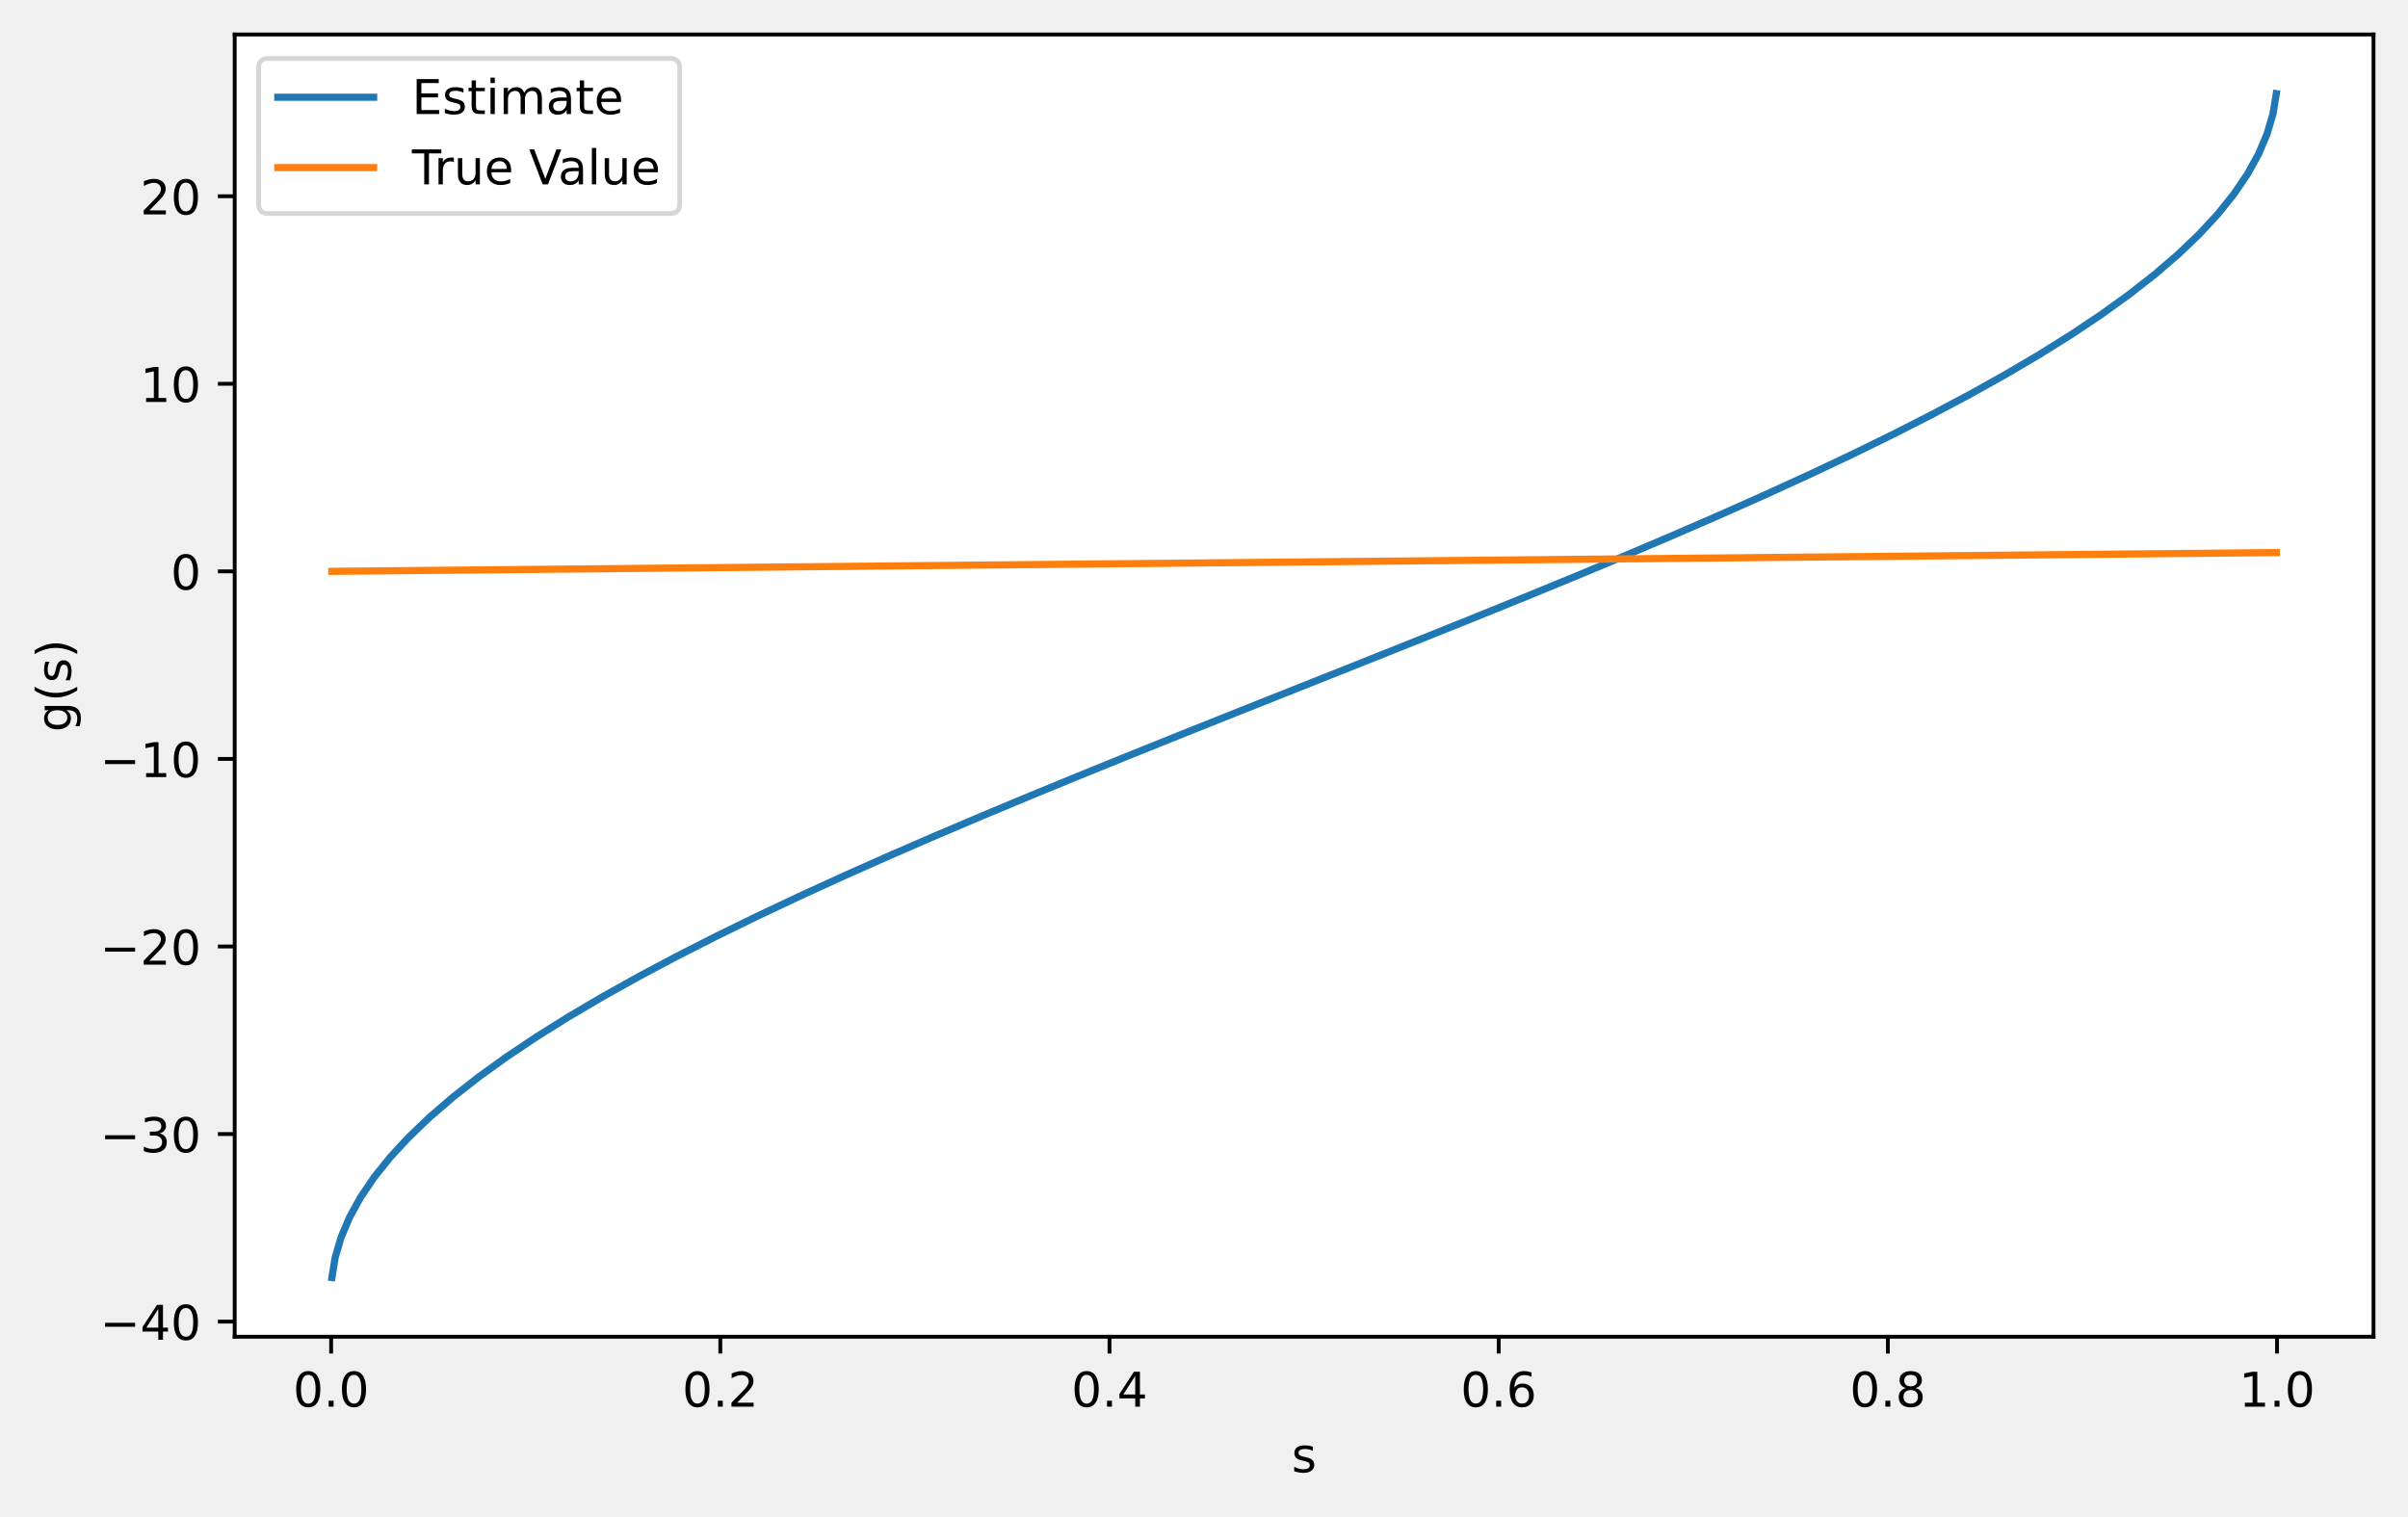
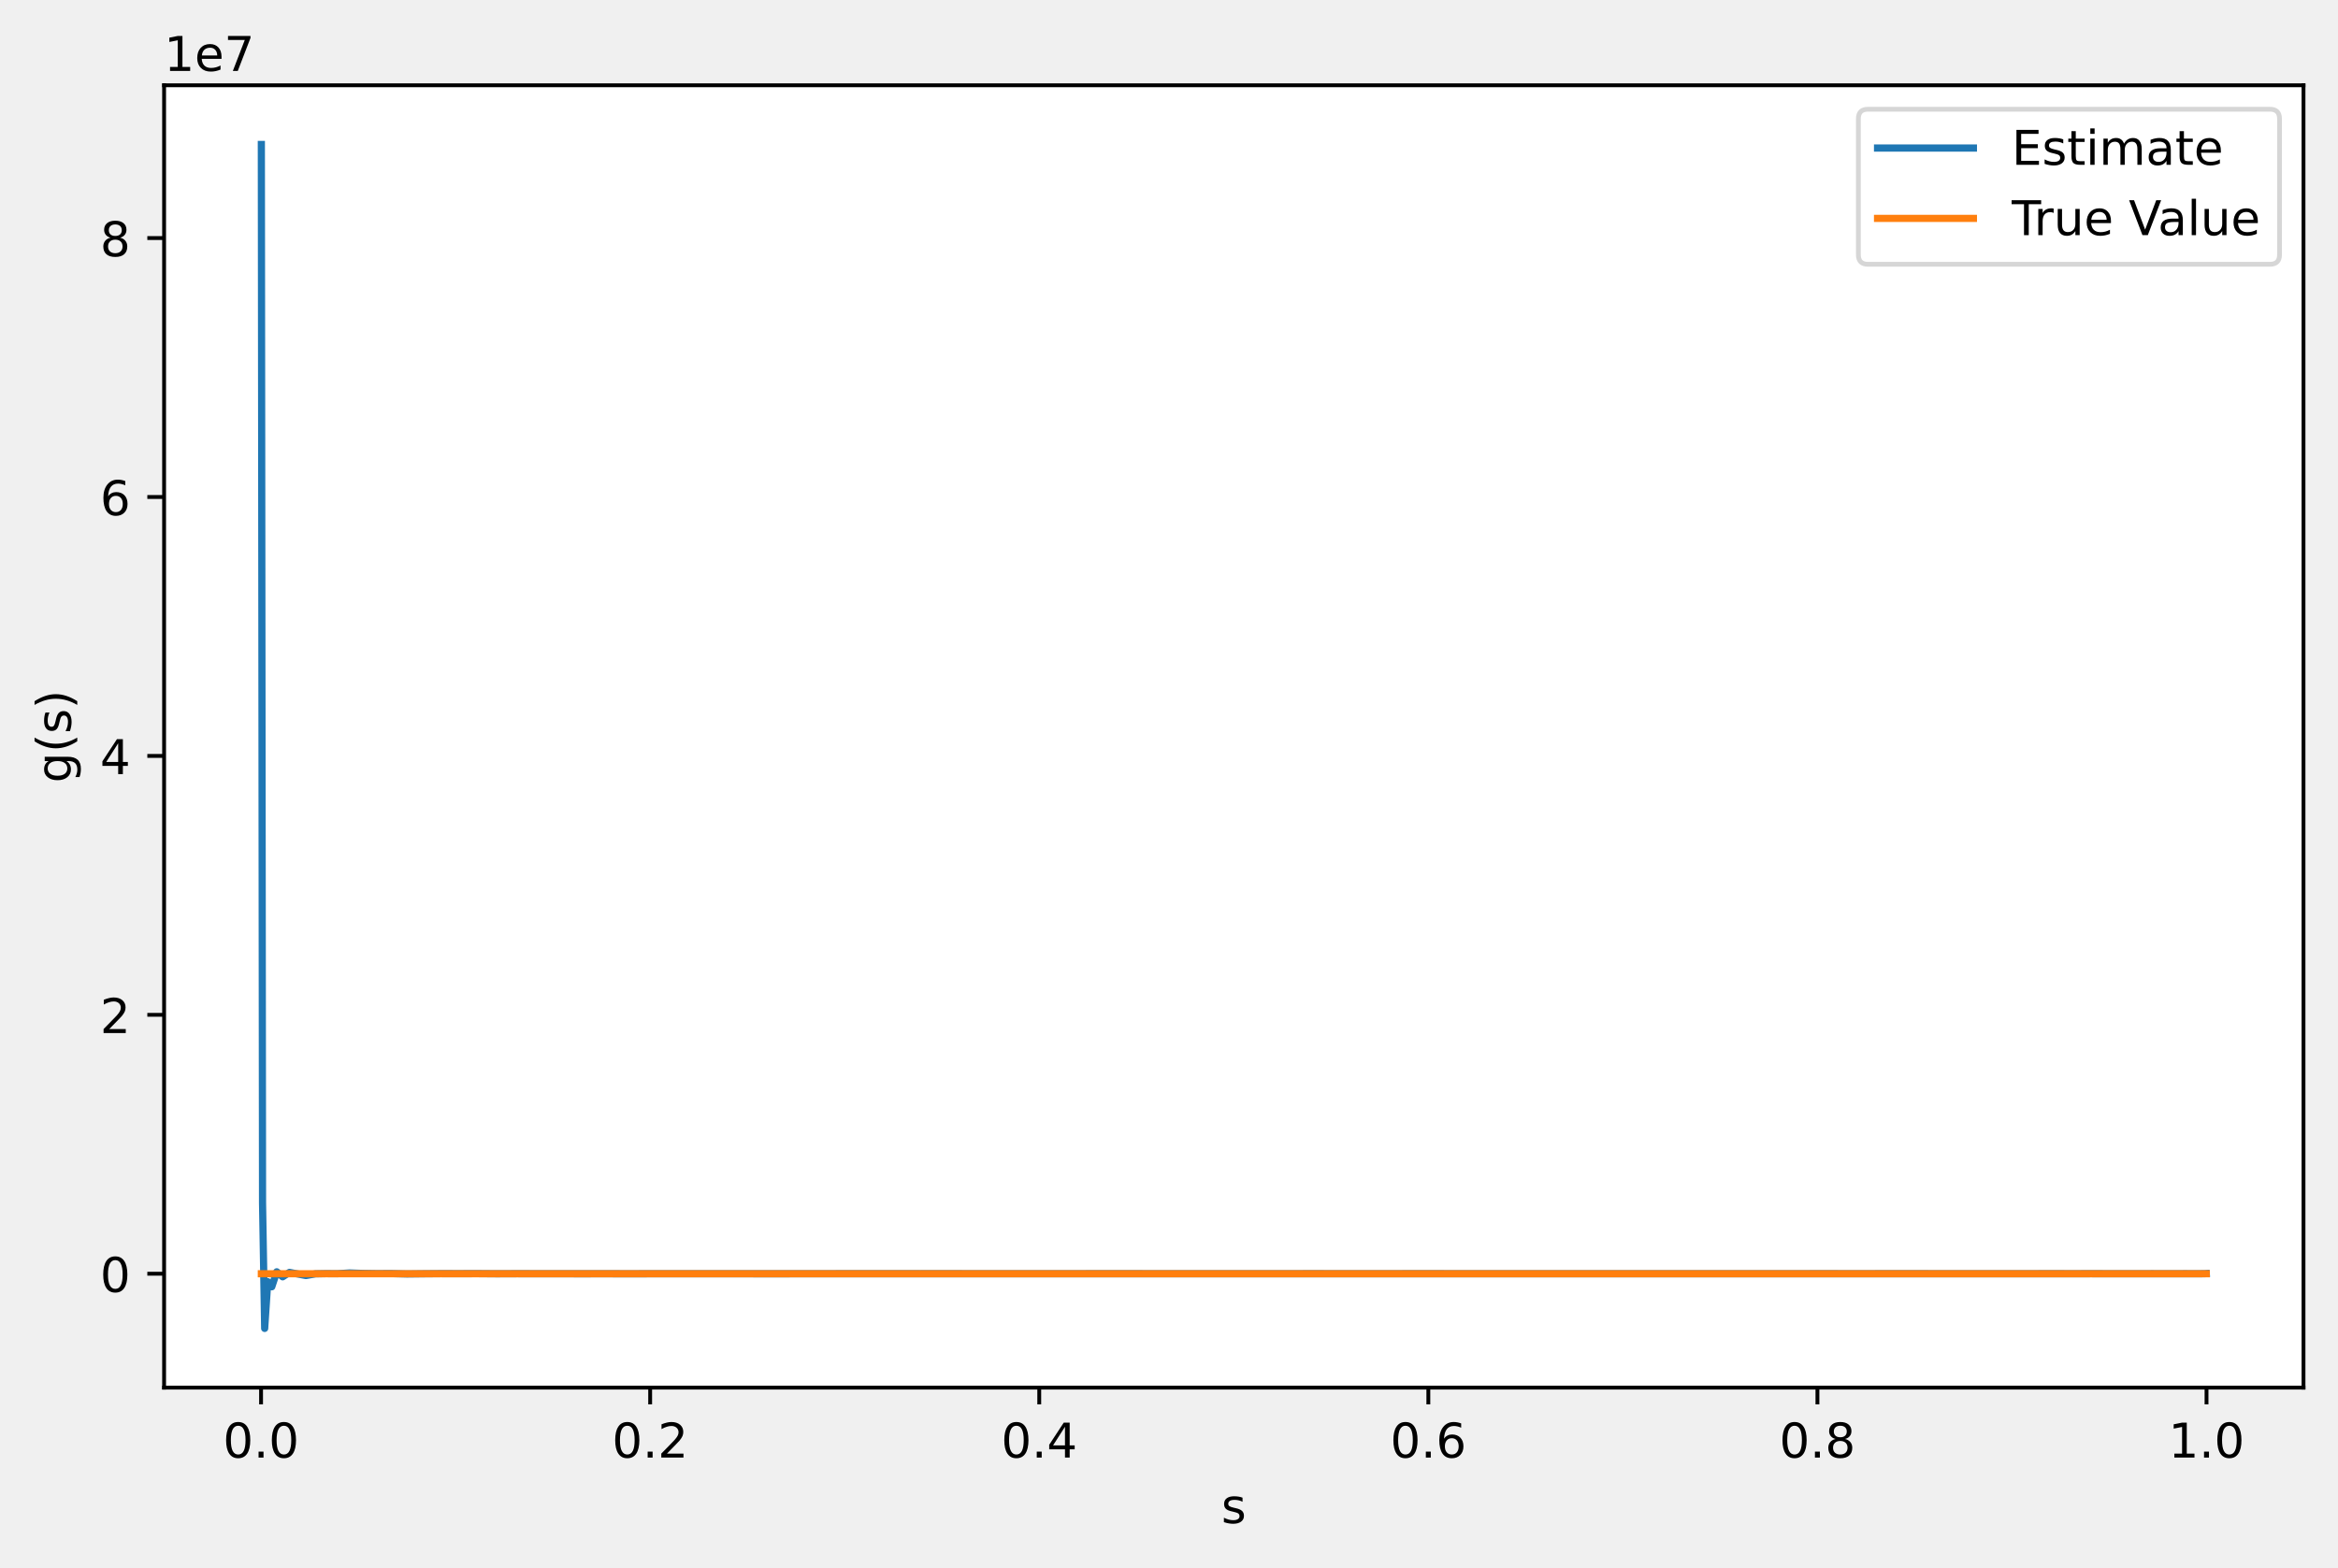
- <svg xmlns="http://www.w3.org/2000/svg" xmlns:xlink="http://www.w3.org/1999/xlink" height="316.556pt" version="1.1" viewBox="0 0 502.583 316.556" width="502.583pt">
+ <svg xmlns="http://www.w3.org/2000/svg" xmlns:xlink="http://www.w3.org/1999/xlink" height="327.155pt" version="1.1" viewBox="0 0 487.841 327.155" width="487.841pt">
  <defs>
    <style type="text/css">*{stroke-linecap:butt;stroke-linejoin:round;}</style>
  </defs>
  <g id="figure_1">
    <g id="patch_1">
-       <path d="M 0 316.556  L 502.583 316.556  L 502.583 0  L 0 0  z " style="fill:none;" />
+       <path d="M 0 327.155  L 487.841 327.155  L 487.841 0  L 0 0  z " style="fill:none;" />
    </g>
    <g id="axes_1">
      <g id="patch_2">
-         <path d="M 48.983 279  L 495.383 279  L 495.383 7.2  L 48.983 7.2  z " style="fill:#ffffff;" />
+         <path d="M 34.241 289.598  L 480.641 289.598  L 480.641 17.798  L 34.241 17.798  z " style="fill:#ffffff;" />
      </g>
      <g id="matplotlib.axis_1">
        <g id="xtick_1">
          <g id="line2d_1">
            <defs>
-               <path d="M 0 0  L 0 3.5  " id="mbb2a179828" style="stroke:#000000;stroke-width:0.8;" />
-             </defs>
-             <g>
-               <use style="stroke:#000000;stroke-width:0.8;" x="69.113" xlink:href="#mbb2a179828" y="279" />
+               <path d="M 0 0  L 0 3.5  " id="ma4171621a7" style="stroke:#000000;stroke-width:0.8;" />
+             </defs>
+             <g>
+               <use style="stroke:#000000;stroke-width:0.8;" x="54.473" xlink:href="#ma4171621a7" y="289.598" />
            </g>
          </g>
          <g id="text_1">
-             <g transform="translate(61.16176 293.5984)scale(0.1 -0.1)">
+             <g transform="translate(46.52187 304.1969)scale(0.1 -0.1)">
              <defs>
                <path d="M 31.781 66.406  Q 24.172 66.406 20.328 58.906  Q 16.5 51.422 16.5 36.375  Q 16.5 21.391 20.328 13.891  Q 24.172 6.391 31.781 6.391  Q 39.453 6.391 43.281 13.891  Q 47.125 21.391 47.125 36.375  Q 47.125 51.422 43.281 58.906  Q 39.453 66.406 31.781 66.406  z M 31.781 74.219  Q 44.047 74.219 50.516 64.516  Q 56.984 54.828 56.984 36.375  Q 56.984 17.969 50.516 8.266  Q 44.047 -1.422 31.781 -1.422  Q 19.531 -1.422 13.062 8.266  Q 6.594 17.969 6.594 36.375  Q 6.594 54.828 13.062 64.516  Q 19.531 74.219 31.781 74.219  z " id="DejaVuSans-48" />
                <path d="M 10.688 12.406  L 21 12.406  L 21 0  L 10.688 0  z " id="DejaVuSans-46" />
              </defs>
              <use xlink:href="#DejaVuSans-48" />
              <use x="63.623" xlink:href="#DejaVuSans-46" />
              <use x="95.41" xlink:href="#DejaVuSans-48" />
            </g>
          </g>
        </g>
        <g id="xtick_2">
          <g id="line2d_2">
            <g>
-               <use style="stroke:#000000;stroke-width:0.8;" x="150.341" xlink:href="#mbb2a179828" y="279" />
+               <use style="stroke:#000000;stroke-width:0.8;" x="135.66" xlink:href="#ma4171621a7" y="289.598" />
            </g>
          </g>
          <g id="text_2">
-             <g transform="translate(142.3896 293.5984)scale(0.1 -0.1)">
+             <g transform="translate(127.7087 304.1969)scale(0.1 -0.1)">
              <defs>
                <path d="M 19.188 8.297  L 53.609 8.297  L 53.609 0  L 7.328 0  L 7.328 8.297  Q 12.938 14.109 22.625 23.891  Q 32.328 33.688 34.812 36.531  Q 39.547 41.844 41.422 45.531  Q 43.312 49.219 43.312 52.781  Q 43.312 58.594 39.234 62.25  Q 35.156 65.922 28.609 65.922  Q 23.969 65.922 18.812 64.312  Q 13.672 62.703 7.812 59.422  L 7.812 69.391  Q 13.766 71.781 18.938 73  Q 24.125 74.219 28.422 74.219  Q 39.75 74.219 46.484 68.547  Q 53.219 62.891 53.219 53.422  Q 53.219 48.922 51.531 44.891  Q 49.859 40.875 45.406 35.406  Q 44.188 33.984 37.641 27.219  Q 31.109 20.453 19.188 8.297  z " id="DejaVuSans-50" />
              </defs>
              <use xlink:href="#DejaVuSans-48" />
              <use x="63.623" xlink:href="#DejaVuSans-46" />
              <use x="95.41" xlink:href="#DejaVuSans-50" />
            </g>
          </g>
        </g>
        <g id="xtick_3">
          <g id="line2d_3">
            <g>
-               <use style="stroke:#000000;stroke-width:0.8;" x="231.569" xlink:href="#mbb2a179828" y="279" />
+               <use style="stroke:#000000;stroke-width:0.8;" x="216.847" xlink:href="#ma4171621a7" y="289.598" />
            </g>
          </g>
          <g id="text_3">
-             <g transform="translate(223.6174 293.5984)scale(0.1 -0.1)">
+             <g transform="translate(208.8956 304.1969)scale(0.1 -0.1)">
              <defs>
                <path d="M 37.797 64.312  L 12.891 25.391  L 37.797 25.391  z M 35.203 72.906  L 47.609 72.906  L 47.609 25.391  L 58.016 25.391  L 58.016 17.188  L 47.609 17.188  L 47.609 0  L 37.797 0  L 37.797 17.188  L 4.891 17.188  L 4.891 26.703  z " id="DejaVuSans-52" />
              </defs>
              <use xlink:href="#DejaVuSans-48" />
              <use x="63.623" xlink:href="#DejaVuSans-46" />
              <use x="95.41" xlink:href="#DejaVuSans-52" />
            </g>
          </g>
        </g>
        <g id="xtick_4">
          <g id="line2d_4">
            <g>
-               <use style="stroke:#000000;stroke-width:0.8;" x="312.797" xlink:href="#mbb2a179828" y="279" />
+               <use style="stroke:#000000;stroke-width:0.8;" x="298.034" xlink:href="#ma4171621a7" y="289.598" />
            </g>
          </g>
          <g id="text_4">
-             <g transform="translate(304.8451 293.5984)scale(0.1 -0.1)">
+             <g transform="translate(290.0825 304.1969)scale(0.1 -0.1)">
              <defs>
                <path d="M 33.016 40.375  Q 26.375 40.375 22.484 35.828  Q 18.609 31.297 18.609 23.391  Q 18.609 15.531 22.484 10.953  Q 26.375 6.391 33.016 6.391  Q 39.656 6.391 43.531 10.953  Q 47.406 15.531 47.406 23.391  Q 47.406 31.297 43.531 35.828  Q 39.656 40.375 33.016 40.375  z M 52.594 71.297  L 52.594 62.312  Q 48.875 64.062 45.094 64.984  Q 41.312 65.922 37.594 65.922  Q 27.828 65.922 22.672 59.328  Q 17.531 52.734 16.797 39.406  Q 19.672 43.656 24.016 45.922  Q 28.375 48.188 33.594 48.188  Q 44.578 48.188 50.953 41.516  Q 57.328 34.859 57.328 23.391  Q 57.328 12.156 50.688 5.359  Q 44.047 -1.422 33.016 -1.422  Q 20.359 -1.422 13.672 8.266  Q 6.984 17.969 6.984 36.375  Q 6.984 53.656 15.188 63.938  Q 23.391 74.219 37.203 74.219  Q 40.922 74.219 44.703 73.484  Q 48.484 72.75 52.594 71.297  z " id="DejaVuSans-54" />
              </defs>
              <use xlink:href="#DejaVuSans-48" />
              <use x="63.623" xlink:href="#DejaVuSans-46" />
              <use x="95.41" xlink:href="#DejaVuSans-54" />
            </g>
          </g>
        </g>
        <g id="xtick_5">
          <g id="line2d_5">
            <g>
-               <use style="stroke:#000000;stroke-width:0.8;" x="394.025" xlink:href="#mbb2a179828" y="279" />
+               <use style="stroke:#000000;stroke-width:0.8;" x="379.221" xlink:href="#ma4171621a7" y="289.598" />
            </g>
          </g>
          <g id="text_5">
-             <g transform="translate(386.0729 293.5984)scale(0.1 -0.1)">
+             <g transform="translate(371.2694 304.1969)scale(0.1 -0.1)">
              <defs>
                <path d="M 31.781 34.625  Q 24.75 34.625 20.719 30.859  Q 16.703 27.094 16.703 20.516  Q 16.703 13.922 20.719 10.156  Q 24.75 6.391 31.781 6.391  Q 38.812 6.391 42.859 10.172  Q 46.922 13.969 46.922 20.516  Q 46.922 27.094 42.891 30.859  Q 38.875 34.625 31.781 34.625  z M 21.922 38.812  Q 15.578 40.375 12.031 44.719  Q 8.5 49.078 8.5 55.328  Q 8.5 64.062 14.719 69.141  Q 20.953 74.219 31.781 74.219  Q 42.672 74.219 48.875 69.141  Q 55.078 64.062 55.078 55.328  Q 55.078 49.078 51.531 44.719  Q 48 40.375 41.703 38.812  Q 48.828 37.156 52.797 32.312  Q 56.781 27.484 56.781 20.516  Q 56.781 9.906 50.312 4.234  Q 43.844 -1.422 31.781 -1.422  Q 19.734 -1.422 13.25 4.234  Q 6.781 9.906 6.781 20.516  Q 6.781 27.484 10.781 32.312  Q 14.797 37.156 21.922 38.812  z M 18.312 54.391  Q 18.312 48.734 21.844 45.562  Q 25.391 42.391 31.781 42.391  Q 38.141 42.391 41.719 45.562  Q 45.312 48.734 45.312 54.391  Q 45.312 60.062 41.719 63.234  Q 38.141 66.406 31.781 66.406  Q 25.391 66.406 21.844 63.234  Q 18.312 60.062 18.312 54.391  z " id="DejaVuSans-56" />
              </defs>
              <use xlink:href="#DejaVuSans-48" />
              <use x="63.623" xlink:href="#DejaVuSans-46" />
              <use x="95.41" xlink:href="#DejaVuSans-56" />
            </g>
          </g>
        </g>
        <g id="xtick_6">
          <g id="line2d_6">
            <g>
-               <use style="stroke:#000000;stroke-width:0.8;" x="475.252" xlink:href="#mbb2a179828" y="279" />
+               <use style="stroke:#000000;stroke-width:0.8;" x="460.408" xlink:href="#ma4171621a7" y="289.598" />
            </g>
          </g>
          <g id="text_6">
-             <g transform="translate(467.3007 293.5984)scale(0.1 -0.1)">
+             <g transform="translate(452.4563 304.1969)scale(0.1 -0.1)">
              <defs>
                <path d="M 12.406 8.297  L 28.516 8.297  L 28.516 63.922  L 10.984 60.406  L 10.984 69.391  L 28.422 72.906  L 38.281 72.906  L 38.281 8.297  L 54.391 8.297  L 54.391 0  L 12.406 0  z " id="DejaVuSans-49" />
              </defs>
              <use xlink:href="#DejaVuSans-49" />
              <use x="63.623" xlink:href="#DejaVuSans-46" />
              <use x="95.41" xlink:href="#DejaVuSans-48" />
            </g>
          </g>
        </g>
        <g id="text_7">
-           <g transform="translate(269.5781 307.2766)scale(0.1 -0.1)">
+           <g transform="translate(254.8359 317.875)scale(0.1 -0.1)">
            <defs>
              <path d="M 44.281 53.078  L 44.281 44.578  Q 40.484 46.531 36.375 47.5  Q 32.281 48.484 27.875 48.484  Q 21.188 48.484 17.844 46.438  Q 14.5 44.391 14.5 40.281  Q 14.5 37.156 16.891 35.375  Q 19.281 33.594 26.516 31.984  L 29.594 31.297  Q 39.156 29.25 43.188 25.516  Q 47.219 21.781 47.219 15.094  Q 47.219 7.469 41.188 3.016  Q 35.156 -1.422 24.609 -1.422  Q 20.219 -1.422 15.453 -0.562  Q 10.688 0.297 5.422 2  L 5.422 11.281  Q 10.406 8.688 15.234 7.391  Q 20.062 6.109 24.812 6.109  Q 31.156 6.109 34.562 8.281  Q 37.984 10.453 37.984 14.406  Q 37.984 18.062 35.516 20.016  Q 33.062 21.969 24.703 23.781  L 21.578 24.516  Q 13.234 26.266 9.516 29.906  Q 5.812 33.547 5.812 39.891  Q 5.812 47.609 11.281 51.797  Q 16.75 56 26.812 56  Q 31.781 56 36.172 55.266  Q 40.578 54.547 44.281 53.078  z " id="DejaVuSans-115" />
            </defs>
            <use xlink:href="#DejaVuSans-115" />
          </g>
        </g>
      </g>
      <g id="matplotlib.axis_2">
        <g id="ytick_1">
          <g id="line2d_7">
            <defs>
-               <path d="M 0 0  L -3.5 0  " id="md1b70d26fd" style="stroke:#000000;stroke-width:0.8;" />
-             </defs>
-             <g>
-               <use style="stroke:#000000;stroke-width:0.8;" x="48.983" xlink:href="#md1b70d26fd" y="275.843" />
+               <path d="M 0 0  L -3.5 0  " id="m494c57bd56" style="stroke:#000000;stroke-width:0.8;" />
+             </defs>
+             <g>
+               <use style="stroke:#000000;stroke-width:0.8;" x="34.241" xlink:href="#m494c57bd56" y="265.831" />
            </g>
          </g>
          <g id="text_8">
-             <g transform="translate(20.87813 279.6424)scale(0.1 -0.1)">
-               <defs>
-                 <path d="M 10.594 35.5  L 73.188 35.5  L 73.188 27.203  L 10.594 27.203  z " id="DejaVuSans-8722" />
-               </defs>
-               <use xlink:href="#DejaVuSans-8722" />
-               <use x="83.789" xlink:href="#DejaVuSans-52" />
-               <use x="147.412" xlink:href="#DejaVuSans-48" />
+             <g transform="translate(20.87813 269.6305)scale(0.1 -0.1)">
+               <use xlink:href="#DejaVuSans-48" />
            </g>
          </g>
        </g>
        <g id="ytick_2">
          <g id="line2d_8">
            <g>
-               <use style="stroke:#000000;stroke-width:0.8;" x="48.983" xlink:href="#md1b70d26fd" y="236.695" />
+               <use style="stroke:#000000;stroke-width:0.8;" x="34.241" xlink:href="#m494c57bd56" y="211.795" />
            </g>
          </g>
          <g id="text_9">
-             <g transform="translate(20.87813 240.4942)scale(0.1 -0.1)">
-               <defs>
-                 <path d="M 40.578 39.312  Q 47.656 37.797 51.625 33  Q 55.609 28.219 55.609 21.188  Q 55.609 10.406 48.188 4.484  Q 40.766 -1.422 27.094 -1.422  Q 22.516 -1.422 17.656 -0.516  Q 12.797 0.391 7.625 2.203  L 7.625 11.719  Q 11.719 9.328 16.594 8.109  Q 21.484 6.891 26.812 6.891  Q 36.078 6.891 40.938 10.547  Q 45.797 14.203 45.797 21.188  Q 45.797 27.641 41.281 31.266  Q 36.766 34.906 28.719 34.906  L 20.219 34.906  L 20.219 43.016  L 29.109 43.016  Q 36.375 43.016 40.234 45.922  Q 44.094 48.828 44.094 54.297  Q 44.094 59.906 40.109 62.906  Q 36.141 65.922 28.719 65.922  Q 24.656 65.922 20.016 65.031  Q 15.375 64.156 9.812 62.312  L 9.812 71.094  Q 15.438 72.656 20.344 73.438  Q 25.25 74.219 29.594 74.219  Q 40.828 74.219 47.359 69.109  Q 53.906 64.016 53.906 55.328  Q 53.906 49.266 50.438 45.094  Q 46.969 40.922 40.578 39.312  z " id="DejaVuSans-51" />
-               </defs>
-               <use xlink:href="#DejaVuSans-8722" />
-               <use x="83.789" xlink:href="#DejaVuSans-51" />
-               <use x="147.412" xlink:href="#DejaVuSans-48" />
+             <g transform="translate(20.87813 215.594)scale(0.1 -0.1)">
+               <use xlink:href="#DejaVuSans-50" />
            </g>
          </g>
        </g>
        <g id="ytick_3">
          <g id="line2d_9">
            <g>
-               <use style="stroke:#000000;stroke-width:0.8;" x="48.983" xlink:href="#md1b70d26fd" y="197.547" />
+               <use style="stroke:#000000;stroke-width:0.8;" x="34.241" xlink:href="#m494c57bd56" y="157.758" />
            </g>
          </g>
          <g id="text_10">
-             <g transform="translate(20.87813 201.3461)scale(0.1 -0.1)">
-               <use xlink:href="#DejaVuSans-8722" />
-               <use x="83.789" xlink:href="#DejaVuSans-50" />
-               <use x="147.412" xlink:href="#DejaVuSans-48" />
+             <g transform="translate(20.87813 161.5574)scale(0.1 -0.1)">
+               <use xlink:href="#DejaVuSans-52" />
            </g>
          </g>
        </g>
        <g id="ytick_4">
          <g id="line2d_10">
            <g>
-               <use style="stroke:#000000;stroke-width:0.8;" x="48.983" xlink:href="#md1b70d26fd" y="158.399" />
+               <use style="stroke:#000000;stroke-width:0.8;" x="34.241" xlink:href="#m494c57bd56" y="103.722" />
            </g>
          </g>
          <g id="text_11">
-             <g transform="translate(20.87813 162.1979)scale(0.1 -0.1)">
-               <use xlink:href="#DejaVuSans-8722" />
-               <use x="83.789" xlink:href="#DejaVuSans-49" />
-               <use x="147.412" xlink:href="#DejaVuSans-48" />
+             <g transform="translate(20.87813 107.5208)scale(0.1 -0.1)">
+               <use xlink:href="#DejaVuSans-54" />
            </g>
          </g>
        </g>
        <g id="ytick_5">
          <g id="line2d_11">
            <g>
-               <use style="stroke:#000000;stroke-width:0.8;" x="48.983" xlink:href="#md1b70d26fd" y="119.251" />
+               <use style="stroke:#000000;stroke-width:0.8;" x="34.241" xlink:href="#m494c57bd56" y="49.685" />
            </g>
          </g>
          <g id="text_12">
-             <g transform="translate(35.62031 123.0498)scale(0.1 -0.1)">
-               <use xlink:href="#DejaVuSans-48" />
-             </g>
-           </g>
-         </g>
-         <g id="ytick_6">
-           <g id="line2d_12">
-             <g>
-               <use style="stroke:#000000;stroke-width:0.8;" x="48.983" xlink:href="#md1b70d26fd" y="80.102" />
-             </g>
-           </g>
-           <g id="text_13">
-             <g transform="translate(29.25781 83.90163)scale(0.1 -0.1)">
-               <use xlink:href="#DejaVuSans-49" />
-               <use x="63.623" xlink:href="#DejaVuSans-48" />
-             </g>
-           </g>
-         </g>
-         <g id="ytick_7">
-           <g id="line2d_13">
-             <g>
-               <use style="stroke:#000000;stroke-width:0.8;" x="48.983" xlink:href="#md1b70d26fd" y="40.954" />
-             </g>
-           </g>
-           <g id="text_14">
-             <g transform="translate(29.25781 44.75347)scale(0.1 -0.1)">
-               <use xlink:href="#DejaVuSans-50" />
-               <use x="63.623" xlink:href="#DejaVuSans-48" />
-             </g>
-           </g>
-         </g>
-         <g id="text_15">
-           <g transform="translate(14.79844 152.7805)rotate(-90)scale(0.1 -0.1)">
+             <g transform="translate(20.87813 53.48426)scale(0.1 -0.1)">
+               <use xlink:href="#DejaVuSans-56" />
+             </g>
+           </g>
+         </g>
+         <g id="text_13">
+           <g transform="translate(14.79844 163.3789)rotate(-90)scale(0.1 -0.1)">
            <defs>
              <path d="M 45.406 27.984  Q 45.406 37.75 41.375 43.109  Q 37.359 48.484 30.078 48.484  Q 22.859 48.484 18.828 43.109  Q 14.797 37.75 14.797 27.984  Q 14.797 18.266 18.828 12.891  Q 22.859 7.516 30.078 7.516  Q 37.359 7.516 41.375 12.891  Q 45.406 18.266 45.406 27.984  z M 54.391 6.781  Q 54.391 -7.172 48.188 -13.984  Q 42 -20.797 29.203 -20.797  Q 24.469 -20.797 20.266 -20.094  Q 16.062 -19.391 12.109 -17.922  L 12.109 -9.188  Q 16.062 -11.328 19.922 -12.344  Q 23.781 -13.375 27.781 -13.375  Q 36.625 -13.375 41.016 -8.766  Q 45.406 -4.156 45.406 5.172  L 45.406 9.625  Q 42.625 4.781 38.281 2.391  Q 33.938 0 27.875 0  Q 17.828 0 11.672 7.656  Q 5.516 15.328 5.516 27.984  Q 5.516 40.672 11.672 48.328  Q 17.828 56 27.875 56  Q 33.938 56 38.281 53.609  Q 42.625 51.219 45.406 46.391  L 45.406 54.688  L 54.391 54.688  z " id="DejaVuSans-103" />
              <path d="M 31 75.875  Q 24.469 64.656 21.281 53.656  Q 18.109 42.672 18.109 31.391  Q 18.109 20.125 21.312 9.062  Q 24.516 -2 31 -13.188  L 23.188 -13.188  Q 15.875 -1.703 12.234 9.375  Q 8.594 20.453 8.594 31.391  Q 8.594 42.281 12.203 53.312  Q 15.828 64.359 23.188 75.875  z " id="DejaVuSans-40" />
              <path d="M 8.016 75.875  L 15.828 75.875  Q 23.141 64.359 26.781 53.312  Q 30.422 42.281 30.422 31.391  Q 30.422 20.453 26.781 9.375  Q 23.141 -1.703 15.828 -13.188  L 8.016 -13.188  Q 14.5 -2 17.703 9.062  Q 20.906 20.125 20.906 31.391  Q 20.906 42.672 17.703 53.656  Q 14.5 64.656 8.016 75.875  z " id="DejaVuSans-41" />
            </defs>
            <use xlink:href="#DejaVuSans-103" />
            <use x="63.477" xlink:href="#DejaVuSans-40" />
            <use x="102.49" xlink:href="#DejaVuSans-115" />
            <use x="154.59" xlink:href="#DejaVuSans-41" />
          </g>
        </g>
-       </g>
-       <g id="line2d_14">
-         <path clip-path="url(#p6a9a44f85e)" d="M 69.274 266.645  L 69.958 262.457  L 71.187 258.269  L 72.958 254.081  L 75.266 249.893  L 78.105 245.704  L 81.467 241.516  L 85.343 237.328  L 89.723 233.14  L 94.594 228.951  L 99.945 224.763  L 105.76 220.575  L 112.023 216.387  L 118.718 212.199  L 125.827 208.01  L 133.331 203.822  L 141.209 199.634  L 149.439 195.446  L 158.001 191.258  L 166.871 187.069  L 176.024 182.881  L 185.437 178.693  L 195.083 174.505  L 204.938 170.317  L 214.973 166.128  L 225.163 161.94  L 235.48 157.752  L 245.896 153.564  L 256.382 149.376  L 266.911 145.188  L 277.454 140.999  L 287.984 136.811  L 298.47 132.623  L 308.886 128.435  L 319.202 124.247  L 329.392 120.059  L 339.428 115.871  L 349.282 111.683  L 358.929 107.495  L 368.341 103.307  L 377.495 99.119  L 386.365 94.932  L 394.926 90.744  L 403.157 86.556  L 411.035 82.368  L 418.538 78.181  L 425.647 73.993  L 432.342 69.806  L 438.606 65.618  L 444.421 61.43  L 449.771 57.243  L 454.643 53.055  L 459.023 48.868  L 462.899 44.68  L 466.261 40.492  L 469.1 36.305  L 471.408 32.117  L 473.179 27.93  L 474.408 23.742  L 475.092 19.555  " style="fill:none;stroke:#1f77b4;stroke-linecap:square;stroke-width:1.5;" />
-       </g>
-       <g id="line2d_15">
-         <path clip-path="url(#p6a9a44f85e)" d="M 69.274 119.249  L 69.958 119.242  L 71.187 119.231  L 72.958 119.214  L 75.266 119.191  L 78.105 119.164  L 81.467 119.131  L 85.343 119.094  L 89.723 119.052  L 94.594 119.005  L 99.945 118.953  L 105.76 118.897  L 112.023 118.837  L 118.718 118.772  L 125.827 118.704  L 133.331 118.632  L 141.209 118.556  L 149.439 118.476  L 158.001 118.394  L 166.871 118.308  L 176.024 118.22  L 185.437 118.129  L 195.083 118.036  L 204.938 117.941  L 214.973 117.845  L 225.163 117.746  L 235.48 117.647  L 245.896 117.547  L 256.382 117.445  L 266.911 117.344  L 277.454 117.242  L 287.984 117.141  L 298.47 117.04  L 308.886 116.939  L 319.202 116.84  L 329.392 116.742  L 339.428 116.645  L 349.282 116.55  L 358.929 116.457  L 368.341 116.366  L 377.495 116.278  L 386.365 116.193  L 394.926 116.11  L 403.157 116.031  L 411.035 115.955  L 418.538 115.882  L 425.647 115.814  L 432.342 115.749  L 438.606 115.689  L 444.421 115.633  L 449.771 115.581  L 454.643 115.534  L 459.023 115.492  L 462.899 115.455  L 466.261 115.422  L 469.1 115.395  L 471.408 115.373  L 473.179 115.356  L 474.408 115.344  L 475.092 115.337  " style="fill:none;stroke:#ff7f0e;stroke-linecap:square;stroke-width:1.5;" />
+         <g id="text_14">
+           <g transform="translate(34.24063 14.79844)scale(0.1 -0.1)">
+             <defs>
+               <path d="M 56.203 29.594  L 56.203 25.203  L 14.891 25.203  Q 15.484 15.922 20.484 11.062  Q 25.484 6.203 34.422 6.203  Q 39.594 6.203 44.453 7.469  Q 49.312 8.734 54.109 11.281  L 54.109 2.781  Q 49.266 0.734 44.188 -0.344  Q 39.109 -1.422 33.891 -1.422  Q 20.797 -1.422 13.156 6.188  Q 5.516 13.812 5.516 26.812  Q 5.516 40.234 12.766 48.109  Q 20.016 56 32.328 56  Q 43.359 56 49.781 48.891  Q 56.203 41.797 56.203 29.594  z M 47.219 32.234  Q 47.125 39.594 43.094 43.984  Q 39.062 48.391 32.422 48.391  Q 24.906 48.391 20.391 44.141  Q 15.875 39.891 15.188 32.172  z " id="DejaVuSans-101" />
+               <path d="M 8.203 72.906  L 55.078 72.906  L 55.078 68.703  L 28.609 0  L 18.312 0  L 43.219 64.594  L 8.203 64.594  z " id="DejaVuSans-55" />
+             </defs>
+             <use xlink:href="#DejaVuSans-49" />
+             <use x="63.623" xlink:href="#DejaVuSans-101" />
+             <use x="125.146" xlink:href="#DejaVuSans-55" />
+           </g>
+         </g>
+       </g>
+       <g id="line2d_12">
+         <path clip-path="url(#p0c007e885a)" d="M 54.532 30.153  L 54.78 251.035  L 55.225 277.244  L 55.869 267.488  L 56.709 268.553  L 57.746 265.425  L 58.977 266.472  L 60.403 265.547  L 62.021 265.863  L 63.83 266.21  L 65.828 265.851  L 68.014 265.81  L 70.384 265.826  L 72.937 265.667  L 75.671 265.76  L 78.582 265.809  L 81.668 265.797  L 84.926 265.881  L 88.352 265.841  L 91.943 265.812  L 95.696 265.819  L 99.608 265.81  L 103.673 265.841  L 107.889 265.825  L 112.25 265.833  L 116.754 265.833  L 121.395 265.842  L 126.169 265.834  L 131.071 265.848  L 136.097 265.836  L 141.242 265.833  L 146.499 265.833  L 151.866 265.83  L 157.335 265.839  L 162.902 265.842  L 168.562 265.832  L 174.308 265.83  L 180.136 265.827  L 186.039 265.827  L 192.012 265.83  L 198.049 265.827  L 204.144 265.834  L 210.291 265.83  L 216.484 265.83  L 222.717 265.832  L 228.984 265.828  L 235.279 265.827  L 241.595 265.833  L 247.927 265.832  L 254.268 265.83  L 260.613 265.834  L 266.954 265.832  L 273.286 265.829  L 279.602 265.831  L 285.897 265.832  L 292.164 265.83  L 298.397 265.829  L 304.59 265.831  L 310.737 265.831  L 316.832 265.833  L 322.869 265.831  L 328.842 265.832  L 334.745 265.832  L 340.573 265.832  L 346.319 265.831  L 351.979 265.833  L 357.546 265.832  L 363.016 265.834  L 368.382 265.83  L 373.64 265.832  L 378.784 265.829  L 383.81 265.83  L 388.712 265.831  L 393.486 265.829  L 398.127 265.829  L 402.631 265.83  L 406.993 265.832  L 411.208 265.832  L 415.274 265.832  L 419.185 265.83  L 422.938 265.836  L 426.529 265.827  L 429.956 265.829  L 433.213 265.832  L 436.299 265.825  L 439.21 265.831  L 441.944 265.835  L 444.497 265.835  L 446.868 265.835  L 449.053 265.829  L 451.051 265.834  L 452.86 265.832  L 454.478 265.834  L 455.904 265.828  L 457.135 265.832  L 458.172 265.838  L 459.012 265.835  L 459.656 265.823  L 460.102 265.819  L 460.35 265.799  " style="fill:none;stroke:#1f77b4;stroke-linecap:square;stroke-width:1.5;" />
+       </g>
+       <g id="line2d_13">
+         <path clip-path="url(#p0c007e885a)" d="M 54.532 265.831  L 54.78 265.831  L 55.225 265.831  L 55.869 265.831  L 56.709 265.831  L 57.746 265.831  L 58.977 265.831  L 60.403 265.831  L 62.021 265.831  L 63.83 265.831  L 65.828 265.831  L 68.014 265.831  L 70.384 265.831  L 72.937 265.831  L 75.671 265.831  L 78.582 265.831  L 81.668 265.831  L 84.926 265.831  L 88.352 265.831  L 91.943 265.831  L 95.696 265.831  L 99.608 265.831  L 103.673 265.831  L 107.889 265.831  L 112.25 265.831  L 116.754 265.831  L 121.395 265.831  L 126.169 265.831  L 131.071 265.831  L 136.097 265.831  L 141.242 265.831  L 146.499 265.831  L 151.866 265.831  L 157.335 265.831  L 162.902 265.831  L 168.562 265.831  L 174.308 265.831  L 180.136 265.831  L 186.039 265.831  L 192.012 265.831  L 198.049 265.831  L 204.144 265.831  L 210.291 265.831  L 216.484 265.831  L 222.717 265.831  L 228.984 265.831  L 235.279 265.831  L 241.595 265.831  L 247.927 265.831  L 254.268 265.831  L 260.613 265.831  L 266.954 265.831  L 273.286 265.831  L 279.602 265.831  L 285.897 265.831  L 292.164 265.831  L 298.397 265.831  L 304.59 265.831  L 310.737 265.831  L 316.832 265.831  L 322.869 265.831  L 328.842 265.831  L 334.745 265.831  L 340.573 265.831  L 346.319 265.831  L 351.979 265.831  L 357.546 265.831  L 363.016 265.831  L 368.382 265.831  L 373.64 265.831  L 378.784 265.831  L 383.81 265.831  L 388.712 265.831  L 393.486 265.831  L 398.127 265.831  L 402.631 265.831  L 406.993 265.831  L 411.208 265.831  L 415.274 265.831  L 419.185 265.831  L 422.938 265.831  L 426.529 265.831  L 429.956 265.831  L 433.213 265.831  L 436.299 265.831  L 439.21 265.831  L 441.944 265.831  L 444.497 265.831  L 446.868 265.831  L 449.053 265.831  L 451.051 265.831  L 452.86 265.831  L 454.478 265.831  L 455.904 265.831  L 457.135 265.831  L 458.172 265.831  L 459.012 265.831  L 459.656 265.831  L 460.102 265.831  L 460.35 265.831  " style="fill:none;stroke:#ff7f0e;stroke-linecap:square;stroke-width:1.5;" />
      </g>
      <g id="patch_3">
-         <path d="M 48.983 279  L 48.983 7.2  " style="fill:none;stroke:#000000;stroke-linecap:square;stroke-linejoin:miter;stroke-width:0.8;" />
+         <path d="M 34.241 289.598  L 34.241 17.798  " style="fill:none;stroke:#000000;stroke-linecap:square;stroke-linejoin:miter;stroke-width:0.8;" />
      </g>
      <g id="patch_4">
-         <path d="M 495.383 279  L 495.383 7.2  " style="fill:none;stroke:#000000;stroke-linecap:square;stroke-linejoin:miter;stroke-width:0.8;" />
+         <path d="M 480.641 289.598  L 480.641 17.798  " style="fill:none;stroke:#000000;stroke-linecap:square;stroke-linejoin:miter;stroke-width:0.8;" />
      </g>
      <g id="patch_5">
-         <path d="M 48.983 279  L 495.383 279  " style="fill:none;stroke:#000000;stroke-linecap:square;stroke-linejoin:miter;stroke-width:0.8;" />
+         <path d="M 34.241 289.598  L 480.641 289.598  " style="fill:none;stroke:#000000;stroke-linecap:square;stroke-linejoin:miter;stroke-width:0.8;" />
      </g>
      <g id="patch_6">
-         <path d="M 48.983 7.2  L 495.383 7.2  " style="fill:none;stroke:#000000;stroke-linecap:square;stroke-linejoin:miter;stroke-width:0.8;" />
+         <path d="M 34.241 17.798  L 480.641 17.798  " style="fill:none;stroke:#000000;stroke-linecap:square;stroke-linejoin:miter;stroke-width:0.8;" />
      </g>
      <g id="legend_1">
        <g id="patch_7">
-           <path d="M 55.983 44.556  L 139.858 44.556  Q 141.858 44.556 141.858 42.556  L 141.858 14.2  Q 141.858 12.2 139.858 12.2  L 55.983 12.2  Q 53.983 12.2 53.983 14.2  L 53.983 42.556  Q 53.983 44.556 55.983 44.556  z " style="fill:#ffffff;opacity:0.8;stroke:#cccccc;stroke-linejoin:miter;" />
-         </g>
-         <g id="line2d_16">
-           <path d="M 57.983 20.298  L 77.983 20.298  " style="fill:none;stroke:#1f77b4;stroke-linecap:square;stroke-width:1.5;" />
-         </g>
-         <g id="line2d_17" />
-         <g id="text_16">
-           <g transform="translate(85.98281 23.79844)scale(0.1 -0.1)">
+           <path d="M 389.766 55.155  L 473.641 55.155  Q 475.641 55.155 475.641 53.155  L 475.641 24.798  Q 475.641 22.798 473.641 22.798  L 389.766 22.798  Q 387.766 22.798 387.766 24.798  L 387.766 53.155  Q 387.766 55.155 389.766 55.155  z " style="fill:#ffffff;opacity:0.8;stroke:#cccccc;stroke-linejoin:miter;" />
+         </g>
+         <g id="line2d_14">
+           <path d="M 391.766 30.897  L 411.766 30.897  " style="fill:none;stroke:#1f77b4;stroke-linecap:square;stroke-width:1.5;" />
+         </g>
+         <g id="line2d_15" />
+         <g id="text_15">
+           <g transform="translate(419.7656 34.39688)scale(0.1 -0.1)">
            <defs>
              <path d="M 9.812 72.906  L 55.906 72.906  L 55.906 64.594  L 19.672 64.594  L 19.672 43.016  L 54.391 43.016  L 54.391 34.719  L 19.672 34.719  L 19.672 8.297  L 56.781 8.297  L 56.781 0  L 9.812 0  z " id="DejaVuSans-69" />
              <path d="M 18.312 70.219  L 18.312 54.688  L 36.812 54.688  L 36.812 47.703  L 18.312 47.703  L 18.312 18.016  Q 18.312 11.328 20.141 9.422  Q 21.969 7.516 27.594 7.516  L 36.812 7.516  L 36.812 0  L 27.594 0  Q 17.188 0 13.234 3.875  Q 9.281 7.766 9.281 18.016  L 9.281 47.703  L 2.688 47.703  L 2.688 54.688  L 9.281 54.688  L 9.281 70.219  z " id="DejaVuSans-116" />
              <path d="M 9.422 54.688  L 18.406 54.688  L 18.406 0  L 9.422 0  z M 9.422 75.984  L 18.406 75.984  L 18.406 64.594  L 9.422 64.594  z " id="DejaVuSans-105" />
              <path d="M 52 44.188  Q 55.375 50.25 60.062 53.125  Q 64.75 56 71.094 56  Q 79.641 56 84.281 50.016  Q 88.922 44.047 88.922 33.016  L 88.922 0  L 79.891 0  L 79.891 32.719  Q 79.891 40.578 77.094 44.375  Q 74.312 48.188 68.609 48.188  Q 61.625 48.188 57.562 43.547  Q 53.516 38.922 53.516 30.906  L 53.516 0  L 44.484 0  L 44.484 32.719  Q 44.484 40.625 41.703 44.406  Q 38.922 48.188 33.109 48.188  Q 26.219 48.188 22.156 43.531  Q 18.109 38.875 18.109 30.906  L 18.109 0  L 9.078 0  L 9.078 54.688  L 18.109 54.688  L 18.109 46.188  Q 21.188 51.219 25.484 53.609  Q 29.781 56 35.688 56  Q 41.656 56 45.828 52.969  Q 50 49.953 52 44.188  z " id="DejaVuSans-109" />
              <path d="M 34.281 27.484  Q 23.391 27.484 19.188 25  Q 14.984 22.516 14.984 16.5  Q 14.984 11.719 18.141 8.906  Q 21.297 6.109 26.703 6.109  Q 34.188 6.109 38.703 11.406  Q 43.219 16.703 43.219 25.484  L 43.219 27.484  z M 52.203 31.203  L 52.203 0  L 43.219 0  L 43.219 8.297  Q 40.141 3.328 35.547 0.953  Q 30.953 -1.422 24.312 -1.422  Q 15.922 -1.422 10.953 3.297  Q 6 8.016 6 15.922  Q 6 25.141 12.172 29.828  Q 18.359 34.516 30.609 34.516  L 43.219 34.516  L 43.219 35.406  Q 43.219 41.609 39.141 45  Q 35.062 48.391 27.688 48.391  Q 23 48.391 18.547 47.266  Q 14.109 46.141 10.016 43.891  L 10.016 52.203  Q 14.938 54.109 19.578 55.047  Q 24.219 56 28.609 56  Q 40.484 56 46.344 49.844  Q 52.203 43.703 52.203 31.203  z " id="DejaVuSans-97" />
-               <path d="M 56.203 29.594  L 56.203 25.203  L 14.891 25.203  Q 15.484 15.922 20.484 11.062  Q 25.484 6.203 34.422 6.203  Q 39.594 6.203 44.453 7.469  Q 49.312 8.734 54.109 11.281  L 54.109 2.781  Q 49.266 0.734 44.188 -0.344  Q 39.109 -1.422 33.891 -1.422  Q 20.797 -1.422 13.156 6.188  Q 5.516 13.812 5.516 26.812  Q 5.516 40.234 12.766 48.109  Q 20.016 56 32.328 56  Q 43.359 56 49.781 48.891  Q 56.203 41.797 56.203 29.594  z M 47.219 32.234  Q 47.125 39.594 43.094 43.984  Q 39.062 48.391 32.422 48.391  Q 24.906 48.391 20.391 44.141  Q 15.875 39.891 15.188 32.172  z " id="DejaVuSans-101" />
            </defs>
            <use xlink:href="#DejaVuSans-69" />
            <use x="63.184" xlink:href="#DejaVuSans-115" />
            <use x="115.283" xlink:href="#DejaVuSans-116" />
            <use x="154.492" xlink:href="#DejaVuSans-105" />
            <use x="182.275" xlink:href="#DejaVuSans-109" />
            <use x="279.688" xlink:href="#DejaVuSans-97" />
            <use x="340.967" xlink:href="#DejaVuSans-116" />
            <use x="380.176" xlink:href="#DejaVuSans-101" />
          </g>
        </g>
-         <g id="line2d_18">
-           <path d="M 57.983 34.977  L 77.983 34.977  " style="fill:none;stroke:#ff7f0e;stroke-linecap:square;stroke-width:1.5;" />
-         </g>
-         <g id="line2d_19" />
-         <g id="text_17">
-           <g transform="translate(85.98281 38.47656)scale(0.1 -0.1)">
+         <g id="line2d_16">
+           <path d="M 391.766 45.575  L 411.766 45.575  " style="fill:none;stroke:#ff7f0e;stroke-linecap:square;stroke-width:1.5;" />
+         </g>
+         <g id="line2d_17" />
+         <g id="text_16">
+           <g transform="translate(419.7656 49.075)scale(0.1 -0.1)">
            <defs>
              <path d="M -0.297 72.906  L 61.375 72.906  L 61.375 64.594  L 35.5 64.594  L 35.5 0  L 25.594 0  L 25.594 64.594  L -0.297 64.594  z " id="DejaVuSans-84" />
              <path d="M 41.109 46.297  Q 39.594 47.172 37.812 47.578  Q 36.031 48 33.891 48  Q 26.266 48 22.188 43.047  Q 18.109 38.094 18.109 28.812  L 18.109 0  L 9.078 0  L 9.078 54.688  L 18.109 54.688  L 18.109 46.188  Q 20.953 51.172 25.484 53.578  Q 30.031 56 36.531 56  Q 37.453 56 38.578 55.875  Q 39.703 55.766 41.062 55.516  z " id="DejaVuSans-114" />
              <path d="M 8.5 21.578  L 8.5 54.688  L 17.484 54.688  L 17.484 21.922  Q 17.484 14.156 20.5 10.266  Q 23.531 6.391 29.594 6.391  Q 36.859 6.391 41.078 11.031  Q 45.312 15.672 45.312 23.688  L 45.312 54.688  L 54.297 54.688  L 54.297 0  L 45.312 0  L 45.312 8.406  Q 42.047 3.422 37.719 1  Q 33.406 -1.422 27.688 -1.422  Q 18.266 -1.422 13.375 4.438  Q 8.5 10.297 8.5 21.578  z M 31.109 56  z " id="DejaVuSans-117" />
              <path id="DejaVuSans-32" />
              <path d="M 28.609 0  L 0.781 72.906  L 11.078 72.906  L 34.188 11.531  L 57.328 72.906  L 67.578 72.906  L 39.797 0  z " id="DejaVuSans-86" />
              <path d="M 9.422 75.984  L 18.406 75.984  L 18.406 0  L 9.422 0  z " id="DejaVuSans-108" />
            </defs>
            <use xlink:href="#DejaVuSans-84" />
            <use x="46.334" xlink:href="#DejaVuSans-114" />
            <use x="87.447" xlink:href="#DejaVuSans-117" />
            <use x="150.826" xlink:href="#DejaVuSans-101" />
            <use x="212.35" xlink:href="#DejaVuSans-32" />
            <use x="244.137" xlink:href="#DejaVuSans-86" />
            <use x="304.795" xlink:href="#DejaVuSans-97" />
            <use x="366.074" xlink:href="#DejaVuSans-108" />
            <use x="393.857" xlink:href="#DejaVuSans-117" />
            <use x="457.236" xlink:href="#DejaVuSans-101" />
          </g>
        </g>
      </g>
    </g>
  </g>
  <defs>
-     <clipPath id="p6a9a44f85e">
-       <rect height="271.8" width="446.4" x="48.983" y="7.2" />
+     <clipPath id="p0c007e885a">
+       <rect height="271.8" width="446.4" x="34.241" y="17.798" />
    </clipPath>
  </defs>
</svg>
